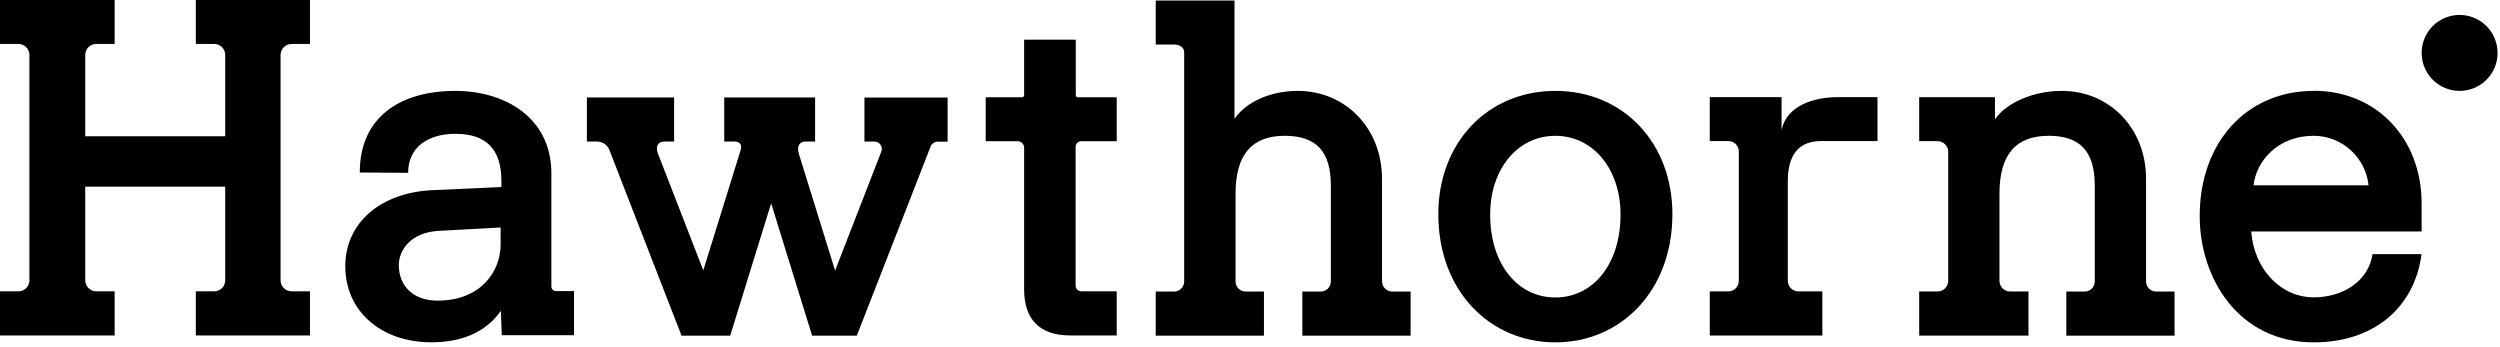
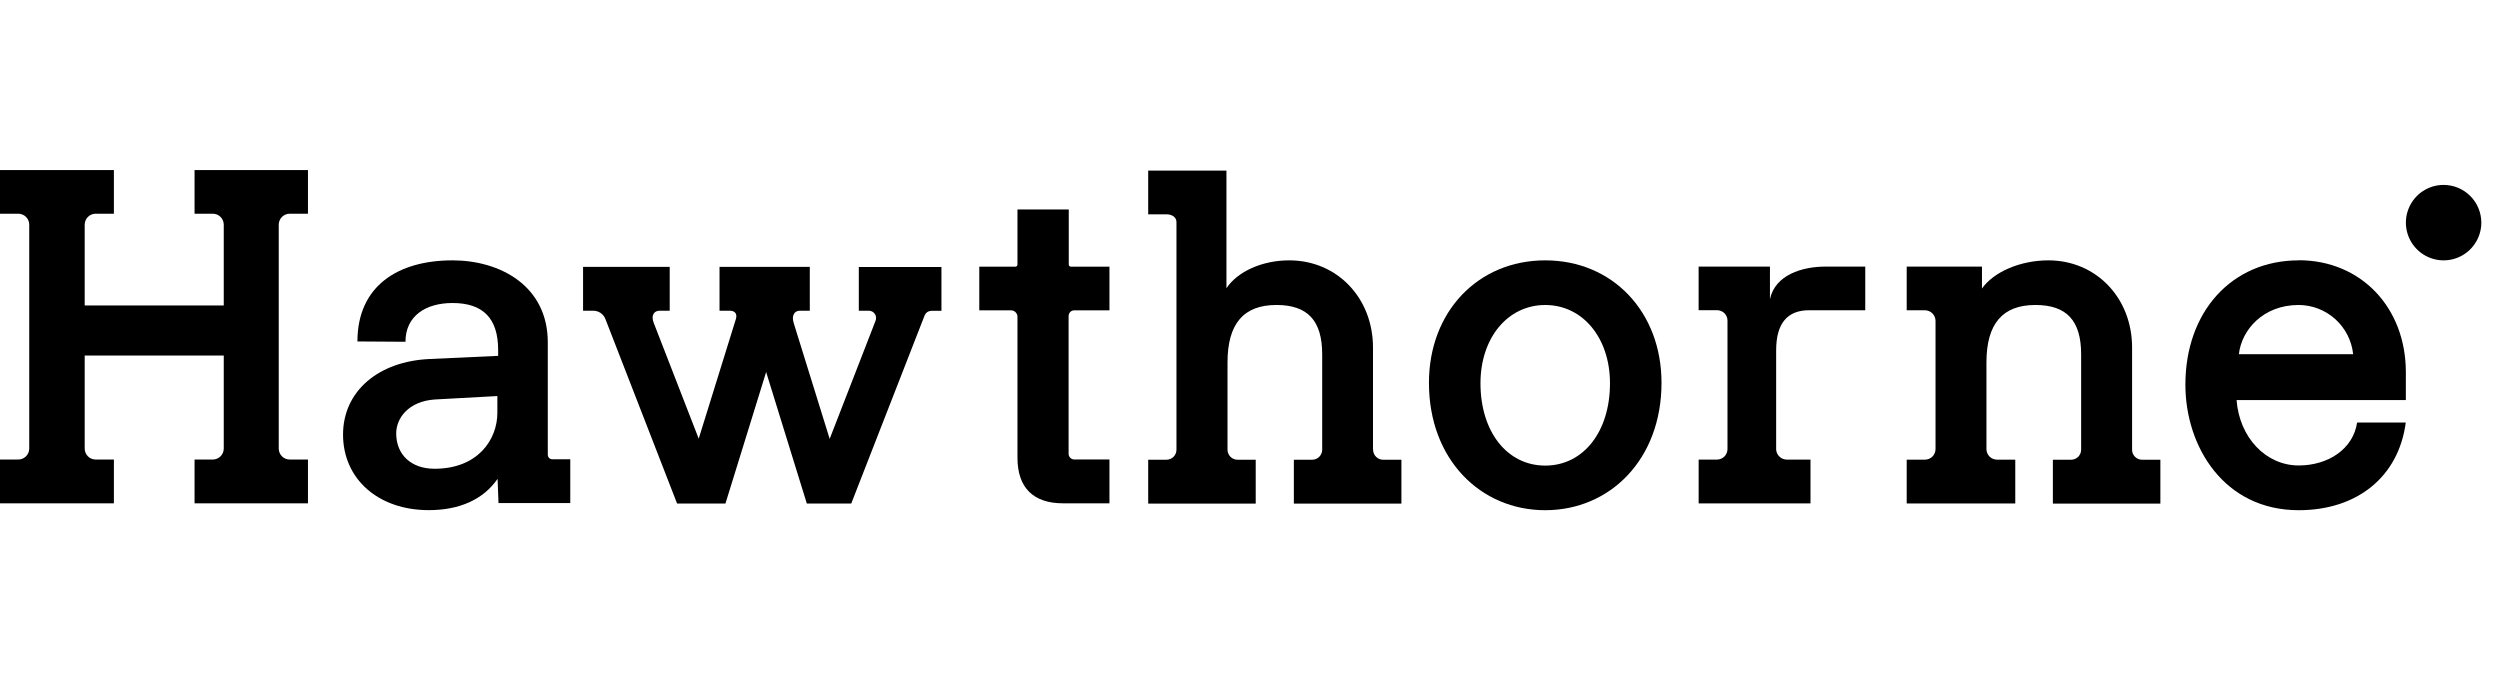
- <svg xmlns="http://www.w3.org/2000/svg" width="375" height="52" viewBox="0 0 375 52" fill="none">
-   <g id="Frame 1">
-     <g id="Group 1">
+ <svg xmlns="http://www.w3.org/2000/svg" width="147" height="40" viewBox="0 0 147 40" fill="none">
+   <g id="logo-normalized">
+     <g id="Frame 3">
      <g id="Vector">
-         <path d="M368.938 2.241C367.812 2.242 366.711 2.576 365.775 3.203C364.84 3.829 364.11 4.719 363.68 5.76C363.25 6.801 363.138 7.946 363.358 9.051C363.578 10.155 364.121 11.17 364.918 11.966C365.714 12.762 366.729 13.304 367.833 13.524C368.938 13.743 370.082 13.63 371.123 13.199C372.163 12.768 373.052 12.037 373.677 11.101C374.303 10.164 374.637 9.063 374.637 7.937C374.635 6.426 374.035 4.977 372.966 3.909C371.897 2.841 370.448 2.241 368.938 2.241Z" fill="black" />
-         <path d="M161.365 14.266V5.951H153.62V14.266C153.619 14.351 153.584 14.432 153.524 14.492C153.464 14.552 153.383 14.586 153.299 14.588H147.855V21.177H152.646C152.904 21.178 153.151 21.281 153.333 21.464C153.516 21.646 153.619 21.893 153.62 22.151V43.423C153.62 47.932 155.983 50.315 160.505 50.315H167.508V43.697H162.202C161.974 43.697 161.755 43.606 161.593 43.445C161.432 43.283 161.342 43.065 161.342 42.836V22.023C161.343 21.799 161.432 21.585 161.591 21.426C161.749 21.268 161.964 21.178 162.187 21.177H167.508V14.588H161.682C161.597 14.586 161.517 14.552 161.458 14.492C161.398 14.432 161.365 14.351 161.365 14.266Z" fill="black" />
-         <path d="M29.374 6.59H32.134C32.572 6.591 32.991 6.766 33.301 7.076C33.61 7.386 33.783 7.806 33.783 8.244V20.44H12.787V8.244C12.787 7.806 12.961 7.386 13.27 7.076C13.579 6.766 13.999 6.591 14.437 6.59H17.197V0H0V6.59H2.76C3.198 6.59 3.619 6.764 3.929 7.074C4.239 7.384 4.414 7.805 4.414 8.244V42.052C4.412 42.49 4.238 42.909 3.928 43.219C3.618 43.528 3.198 43.702 2.76 43.702H0V50.319H17.197V43.702H14.437C13.999 43.702 13.58 43.528 13.271 43.218C12.961 42.909 12.787 42.489 12.787 42.052V27.998H33.783V42.052C33.782 42.489 33.608 42.908 33.299 43.217C32.99 43.526 32.571 43.7 32.134 43.702H29.374V50.319H46.495V43.702H43.736C43.298 43.702 42.879 43.528 42.569 43.218C42.26 42.909 42.086 42.489 42.086 42.052V8.244C42.086 7.806 42.26 7.386 42.569 7.076C42.878 6.766 43.298 6.591 43.736 6.59H46.495V0H29.374V6.59Z" fill="black" />
-         <path d="M207.298 42.222V26.797C207.298 19.291 201.864 13.633 194.657 13.633C190.555 13.633 186.855 15.316 185.173 17.835V0.085H173.359V6.679H176.114C177.007 6.679 177.626 7.152 177.626 7.851V42.222C177.626 42.623 177.467 43.008 177.183 43.291C176.9 43.575 176.515 43.734 176.114 43.734H173.359V50.352H189.591V43.734H186.846C186.445 43.733 186.061 43.574 185.778 43.29C185.495 43.007 185.335 42.623 185.334 42.222V29.057C185.334 23.21 187.748 20.369 192.72 20.369C197.445 20.369 199.629 22.732 199.629 27.828V42.222C199.627 42.623 199.468 43.007 199.184 43.29C198.901 43.574 198.517 43.733 198.116 43.734H195.352V50.352H211.589V43.734H208.829C208.631 43.734 208.434 43.695 208.251 43.619C208.067 43.543 207.9 43.432 207.76 43.291C207.62 43.151 207.508 42.984 207.432 42.801C207.356 42.617 207.317 42.42 207.317 42.222" fill="black" />
-         <path d="M321.908 42.222V26.798C321.908 19.291 316.474 13.633 309.267 13.633C305.014 13.633 300.979 15.391 299.244 17.887V14.578H287.879V21.168H290.62C290.832 21.168 291.041 21.209 291.237 21.29C291.432 21.371 291.61 21.49 291.76 21.64C291.909 21.79 292.028 21.967 292.109 22.163C292.19 22.358 292.232 22.568 292.232 22.78V42.127C292.23 42.55 292.062 42.954 291.764 43.252C291.465 43.551 291.061 43.719 290.639 43.72H287.879V50.338H304.272V43.72H301.513C301.09 43.72 300.685 43.553 300.387 43.254C300.088 42.955 299.92 42.55 299.92 42.127V29.057C299.92 23.21 302.34 20.369 307.311 20.369C312.037 20.369 314.215 22.732 314.215 27.828V42.222C314.215 42.623 314.056 43.008 313.772 43.292C313.489 43.575 313.104 43.735 312.703 43.735H309.948V50.352H326.18V43.735H323.416C323.015 43.733 322.631 43.574 322.348 43.29C322.065 43.007 321.905 42.623 321.904 42.222" fill="black" />
-         <path d="M347.044 20.369C349.091 20.372 351.065 21.133 352.586 22.503C354.107 23.874 355.069 25.759 355.285 27.795H338.032C338.443 24.141 341.675 20.369 347.063 20.369H347.044ZM347.063 13.633C336.992 13.633 329.956 21.347 329.956 32.395C329.956 41.816 335.835 51.355 347.063 51.355C355.857 51.355 362.152 46.339 363.229 38.119H355.881C355.304 42.08 351.552 44.6 347.063 44.6C342.096 44.6 338.108 40.374 337.682 34.72H363.243V30.523C363.243 20.723 356.438 13.614 347.063 13.614" fill="black" />
-         <path d="M75.094 34.12V36.644C75.094 40.714 72.132 45.096 65.615 45.096C62.099 45.096 59.821 42.997 59.821 39.754C59.821 37.49 61.636 34.923 65.62 34.64L75.094 34.12ZM82.707 43.078V26.013C82.707 17.462 75.487 13.633 68.327 13.633C60.067 13.633 53.966 17.514 53.966 25.876L61.22 25.923C61.22 22 64.311 20.071 68.308 20.071C72.954 20.071 75.213 22.397 75.213 27.162V28.05C74.201 28.102 70.487 28.282 64.944 28.523C57.08 28.849 51.792 33.434 51.792 39.929C51.792 46.651 57.114 51.345 64.731 51.345C69.409 51.345 72.977 49.724 75.127 46.618L75.264 50.277H86.1V43.659H83.355C83.186 43.658 83.024 43.59 82.905 43.471C82.786 43.351 82.718 43.19 82.717 43.021" fill="black" />
-         <path d="M243.08 32.191C243.08 39.509 239.059 44.619 233.303 44.619C227.547 44.619 223.526 39.509 223.526 32.191C223.526 25.342 227.637 20.373 233.303 20.373C238.969 20.373 243.08 25.346 243.08 32.191ZM233.303 13.633C223.129 13.633 215.747 21.409 215.747 32.125C215.747 43.702 223.545 51.355 233.303 51.355C243.061 51.355 250.859 43.702 250.859 32.125C250.859 21.409 243.473 13.633 233.303 13.633Z" fill="black" />
-         <path d="M129.666 21.234H131.192C131.373 21.237 131.551 21.284 131.71 21.372C131.868 21.46 132.002 21.586 132.101 21.739C132.199 21.891 132.258 22.066 132.272 22.246C132.287 22.427 132.257 22.609 132.184 22.775L125.266 40.586L119.836 23.096C119.454 21.881 120.021 21.234 120.739 21.234H122.265V14.616H108.637V21.234H110.163C111.047 21.234 111.321 21.787 111.108 22.482C110.896 23.177 105.494 40.553 105.494 40.553L98.689 23.035C98.255 21.91 98.774 21.234 99.587 21.234H101.114V14.616H88.033V21.234H89.559C89.959 21.232 90.349 21.351 90.679 21.575C91.009 21.8 91.263 22.119 91.407 22.491L102.229 50.348H109.53L115.673 30.494L121.816 50.348H128.522L139.623 21.896C139.709 21.704 139.848 21.542 140.024 21.428C140.2 21.314 140.405 21.253 140.615 21.253H142.141V14.635H129.666V21.234Z" fill="black" />
-         <path d="M267.233 19.494V14.573H256.463V21.158H259.299C259.505 21.164 259.707 21.21 259.895 21.294C260.083 21.378 260.253 21.498 260.394 21.648C260.536 21.798 260.646 21.974 260.719 22.166C260.792 22.359 260.827 22.564 260.82 22.77V42.118C260.821 42.327 260.78 42.535 260.7 42.728C260.621 42.922 260.503 43.098 260.355 43.246C260.207 43.394 260.032 43.511 259.838 43.591C259.645 43.671 259.437 43.711 259.228 43.711H256.468V50.329H273.353V43.711H269.695C269.299 43.691 268.925 43.525 268.643 43.246C268.362 42.967 268.193 42.594 268.169 42.198V27.223C268.169 23.158 269.846 21.163 273.15 21.163H281.623V14.573H275.649C272.067 14.573 268.013 15.835 267.233 19.494Z" fill="black" />
+         <path d="M143.682 10.873C143.244 10.873 142.815 11.003 142.451 11.247C142.086 11.491 141.802 11.838 141.635 12.243C141.467 12.649 141.423 13.095 141.509 13.525C141.595 13.955 141.806 14.35 142.117 14.66C142.427 14.97 142.822 15.181 143.252 15.267C143.682 15.352 144.128 15.308 144.533 15.14C144.938 14.972 145.284 14.688 145.528 14.323C145.772 13.958 145.902 13.53 145.902 13.091C145.901 12.502 145.667 11.938 145.251 11.522C144.835 11.106 144.27 10.873 143.682 10.873Z" fill="black" />
+         <path d="M62.843 15.556V12.318H59.827V15.556C59.827 15.589 59.813 15.62 59.79 15.644C59.767 15.667 59.735 15.681 59.702 15.681H57.582V18.247H59.448C59.548 18.248 59.645 18.288 59.715 18.359C59.786 18.43 59.827 18.526 59.827 18.627V26.911C59.827 28.667 60.747 29.595 62.508 29.595H65.236V27.018H63.169C63.08 27.018 62.995 26.982 62.932 26.919C62.87 26.857 62.834 26.771 62.834 26.683V18.577C62.835 18.49 62.87 18.406 62.931 18.344C62.993 18.283 63.076 18.248 63.164 18.247H65.236V15.681H62.967C62.934 15.681 62.903 15.667 62.879 15.644C62.856 15.62 62.843 15.589 62.843 15.556Z" fill="black" />
+         <path d="M11.44 12.566H12.515C12.685 12.567 12.848 12.635 12.969 12.756C13.089 12.876 13.157 13.04 13.157 13.211V17.96H4.98V13.211C4.98 13.04 5.048 12.876 5.168 12.756C5.288 12.635 5.452 12.567 5.622 12.566H6.697V10H0V12.566H1.075C1.246 12.566 1.409 12.634 1.53 12.755C1.651 12.876 1.719 13.04 1.719 13.211V26.377C1.718 26.548 1.65 26.711 1.53 26.831C1.409 26.952 1.245 27.02 1.075 27.02H0V29.597H6.697V27.02H5.622C5.452 27.02 5.289 26.952 5.168 26.831C5.048 26.711 4.98 26.547 4.98 26.377V20.904H13.157V26.377C13.156 26.547 13.089 26.71 12.968 26.831C12.848 26.951 12.685 27.019 12.515 27.02H11.44V29.597H18.108V27.02H17.033C16.862 27.02 16.699 26.952 16.578 26.831C16.458 26.711 16.39 26.547 16.39 26.377V13.211C16.39 13.04 16.458 12.876 16.578 12.756C16.699 12.635 16.862 12.567 17.033 12.566H18.108V10H11.44V12.566Z" fill="black" />
+         <path d="M80.732 26.443V20.436C80.732 17.513 78.615 15.309 75.809 15.309C74.212 15.309 72.77 15.965 72.115 16.946V10.033H67.514V12.601H68.587C68.935 12.601 69.176 12.785 69.176 13.058V26.443C69.176 26.599 69.114 26.749 69.004 26.86C68.893 26.97 68.743 27.032 68.587 27.032H67.514V29.61H73.836V27.032H72.767C72.611 27.032 72.461 26.97 72.351 26.859C72.24 26.749 72.178 26.599 72.178 26.443V21.316C72.178 19.039 73.118 17.933 75.054 17.933C76.895 17.933 77.745 18.853 77.745 20.838V26.443C77.745 26.599 77.682 26.749 77.572 26.859C77.462 26.97 77.312 27.032 77.156 27.032H76.079V29.61H82.403V27.032H81.328C81.251 27.032 81.174 27.017 81.103 26.988C81.031 26.958 80.966 26.915 80.912 26.86C80.857 26.805 80.814 26.74 80.784 26.669C80.754 26.597 80.739 26.521 80.739 26.443" fill="black" />
+         <path d="M125.367 26.443V20.436C125.367 17.513 123.25 15.309 120.444 15.309C118.787 15.309 117.216 15.994 116.54 16.966V15.677H112.114V18.244H113.182C113.264 18.244 113.346 18.26 113.422 18.291C113.498 18.323 113.567 18.369 113.625 18.428C113.684 18.486 113.73 18.555 113.761 18.631C113.793 18.707 113.809 18.789 113.809 18.872V26.406C113.809 26.571 113.743 26.728 113.627 26.845C113.511 26.961 113.353 27.026 113.189 27.027H112.114V29.604H118.498V27.027H117.424C117.259 27.027 117.101 26.962 116.985 26.845C116.869 26.729 116.803 26.571 116.803 26.406V21.316C116.803 19.039 117.746 17.933 119.682 17.933C121.522 17.933 122.371 18.853 122.371 20.838V26.443C122.371 26.599 122.308 26.749 122.198 26.86C122.088 26.97 121.938 27.032 121.782 27.032H120.709V29.61H127.03V27.032H125.954C125.798 27.032 125.648 26.97 125.538 26.859C125.428 26.749 125.365 26.599 125.365 26.443" fill="black" />
+         <path d="M135.156 17.933C135.953 17.934 136.722 18.23 137.314 18.764C137.906 19.298 138.281 20.032 138.365 20.825H131.646C131.806 19.402 133.065 17.933 135.163 17.933H135.156ZM135.163 15.309C131.241 15.309 128.501 18.314 128.501 22.616C128.501 26.285 130.79 30 135.163 30C138.588 30 141.039 28.047 141.459 24.845H138.597C138.373 26.388 136.911 27.369 135.163 27.369C133.229 27.369 131.675 25.724 131.51 23.522H141.464V21.887C141.464 18.071 138.814 15.302 135.163 15.302" fill="black" />
+         <path d="M29.245 23.288V24.271C29.245 25.856 28.091 27.563 25.554 27.563C24.184 27.563 23.297 26.745 23.297 25.482C23.297 24.601 24.004 23.601 25.555 23.49L29.245 23.288ZM32.21 26.776V20.131C32.21 16.8 29.398 15.309 26.61 15.309C23.393 15.309 21.017 16.821 21.017 20.077L23.842 20.096C23.842 18.568 25.046 17.817 26.603 17.817C28.412 17.817 29.291 18.722 29.291 20.578V20.924C28.898 20.944 27.451 21.014 25.292 21.108C22.23 21.235 20.171 23.021 20.171 25.55C20.171 28.168 22.243 29.996 25.209 29.996C27.031 29.996 28.421 29.365 29.258 28.155L29.312 29.58H33.532V27.003H32.462C32.397 27.002 32.334 26.976 32.287 26.93C32.241 26.883 32.214 26.82 32.214 26.754" fill="black" />
+         <path d="M94.667 22.537C94.667 25.387 93.101 27.377 90.859 27.377C88.618 27.377 87.052 25.387 87.052 22.537C87.052 19.869 88.653 17.934 90.859 17.934C93.066 17.934 94.667 19.871 94.667 22.537ZM90.859 15.309C86.897 15.309 84.022 18.338 84.022 22.511C84.022 27.02 87.059 30 90.859 30C94.66 30 97.697 27.02 97.697 22.511C97.697 18.338 94.82 15.309 90.859 15.309Z" fill="black" />
+         <path d="M50.498 18.27H51.093C51.163 18.271 51.232 18.289 51.294 18.323C51.356 18.358 51.408 18.407 51.446 18.466C51.485 18.526 51.508 18.593 51.513 18.664C51.519 18.734 51.507 18.805 51.479 18.87L48.785 25.806L46.67 18.995C46.521 18.522 46.742 18.27 47.022 18.27H47.616V15.692H42.308V18.27H42.903C43.247 18.27 43.354 18.485 43.271 18.756C43.188 19.026 41.084 25.793 41.084 25.793L38.434 18.971C38.265 18.533 38.468 18.27 38.784 18.27H39.379V15.692H34.284V18.27H34.879C35.034 18.269 35.186 18.315 35.315 18.402C35.443 18.49 35.542 18.614 35.598 18.759L39.813 29.608H42.656L45.049 21.876L47.441 29.608H50.053L54.376 18.527C54.409 18.453 54.464 18.39 54.532 18.345C54.601 18.301 54.681 18.277 54.762 18.277H55.357V15.7H50.498V18.27Z" fill="black" />
+         <path d="M104.073 17.592V15.675H99.879V18.24H100.983C101.064 18.242 101.143 18.26 101.216 18.293C101.289 18.326 101.355 18.372 101.41 18.431C101.465 18.489 101.508 18.558 101.537 18.633C101.565 18.708 101.579 18.788 101.576 18.868V26.403C101.576 26.484 101.56 26.565 101.529 26.64C101.498 26.716 101.453 26.784 101.395 26.842C101.337 26.9 101.269 26.945 101.193 26.976C101.118 27.008 101.037 27.023 100.956 27.023H99.881V29.6H106.457V27.023H105.032C104.878 27.015 104.732 26.951 104.623 26.842C104.513 26.733 104.447 26.588 104.438 26.434V20.602C104.438 19.019 105.091 18.242 106.378 18.242H109.677V15.675H107.351C105.956 15.675 104.377 16.167 104.073 17.592Z" fill="black" />
      </g>
    </g>
  </g>
</svg>
